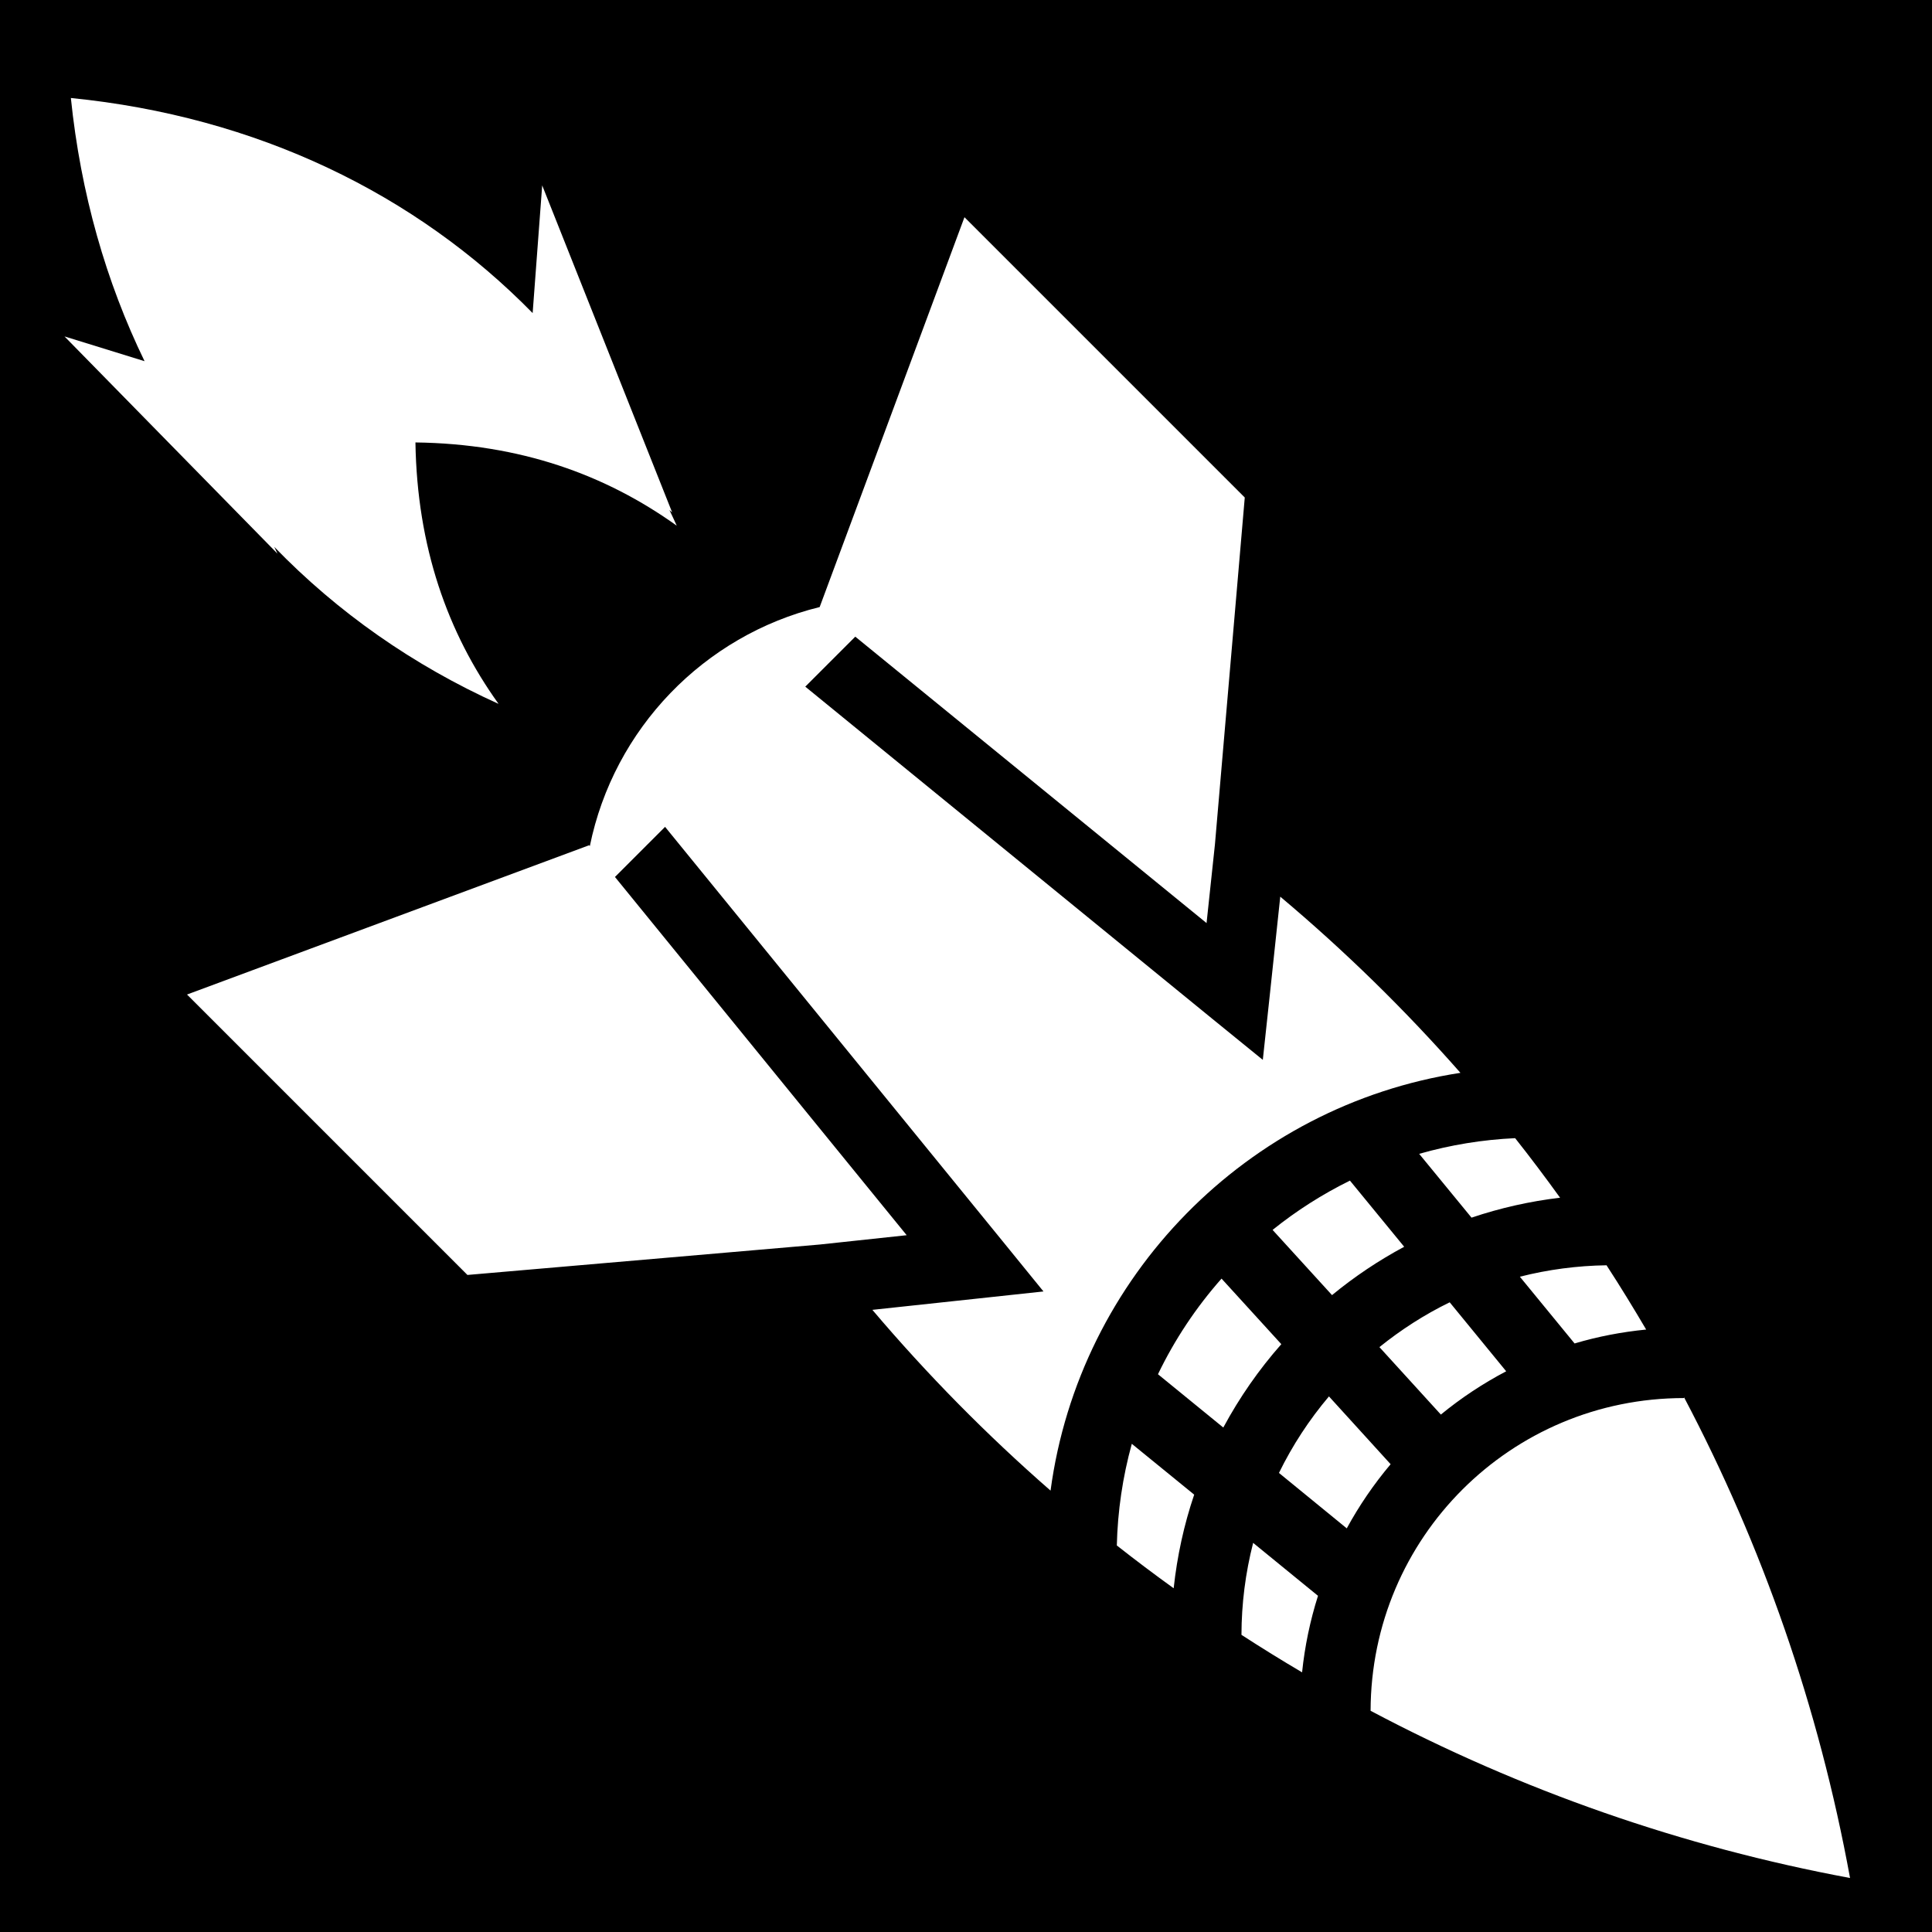
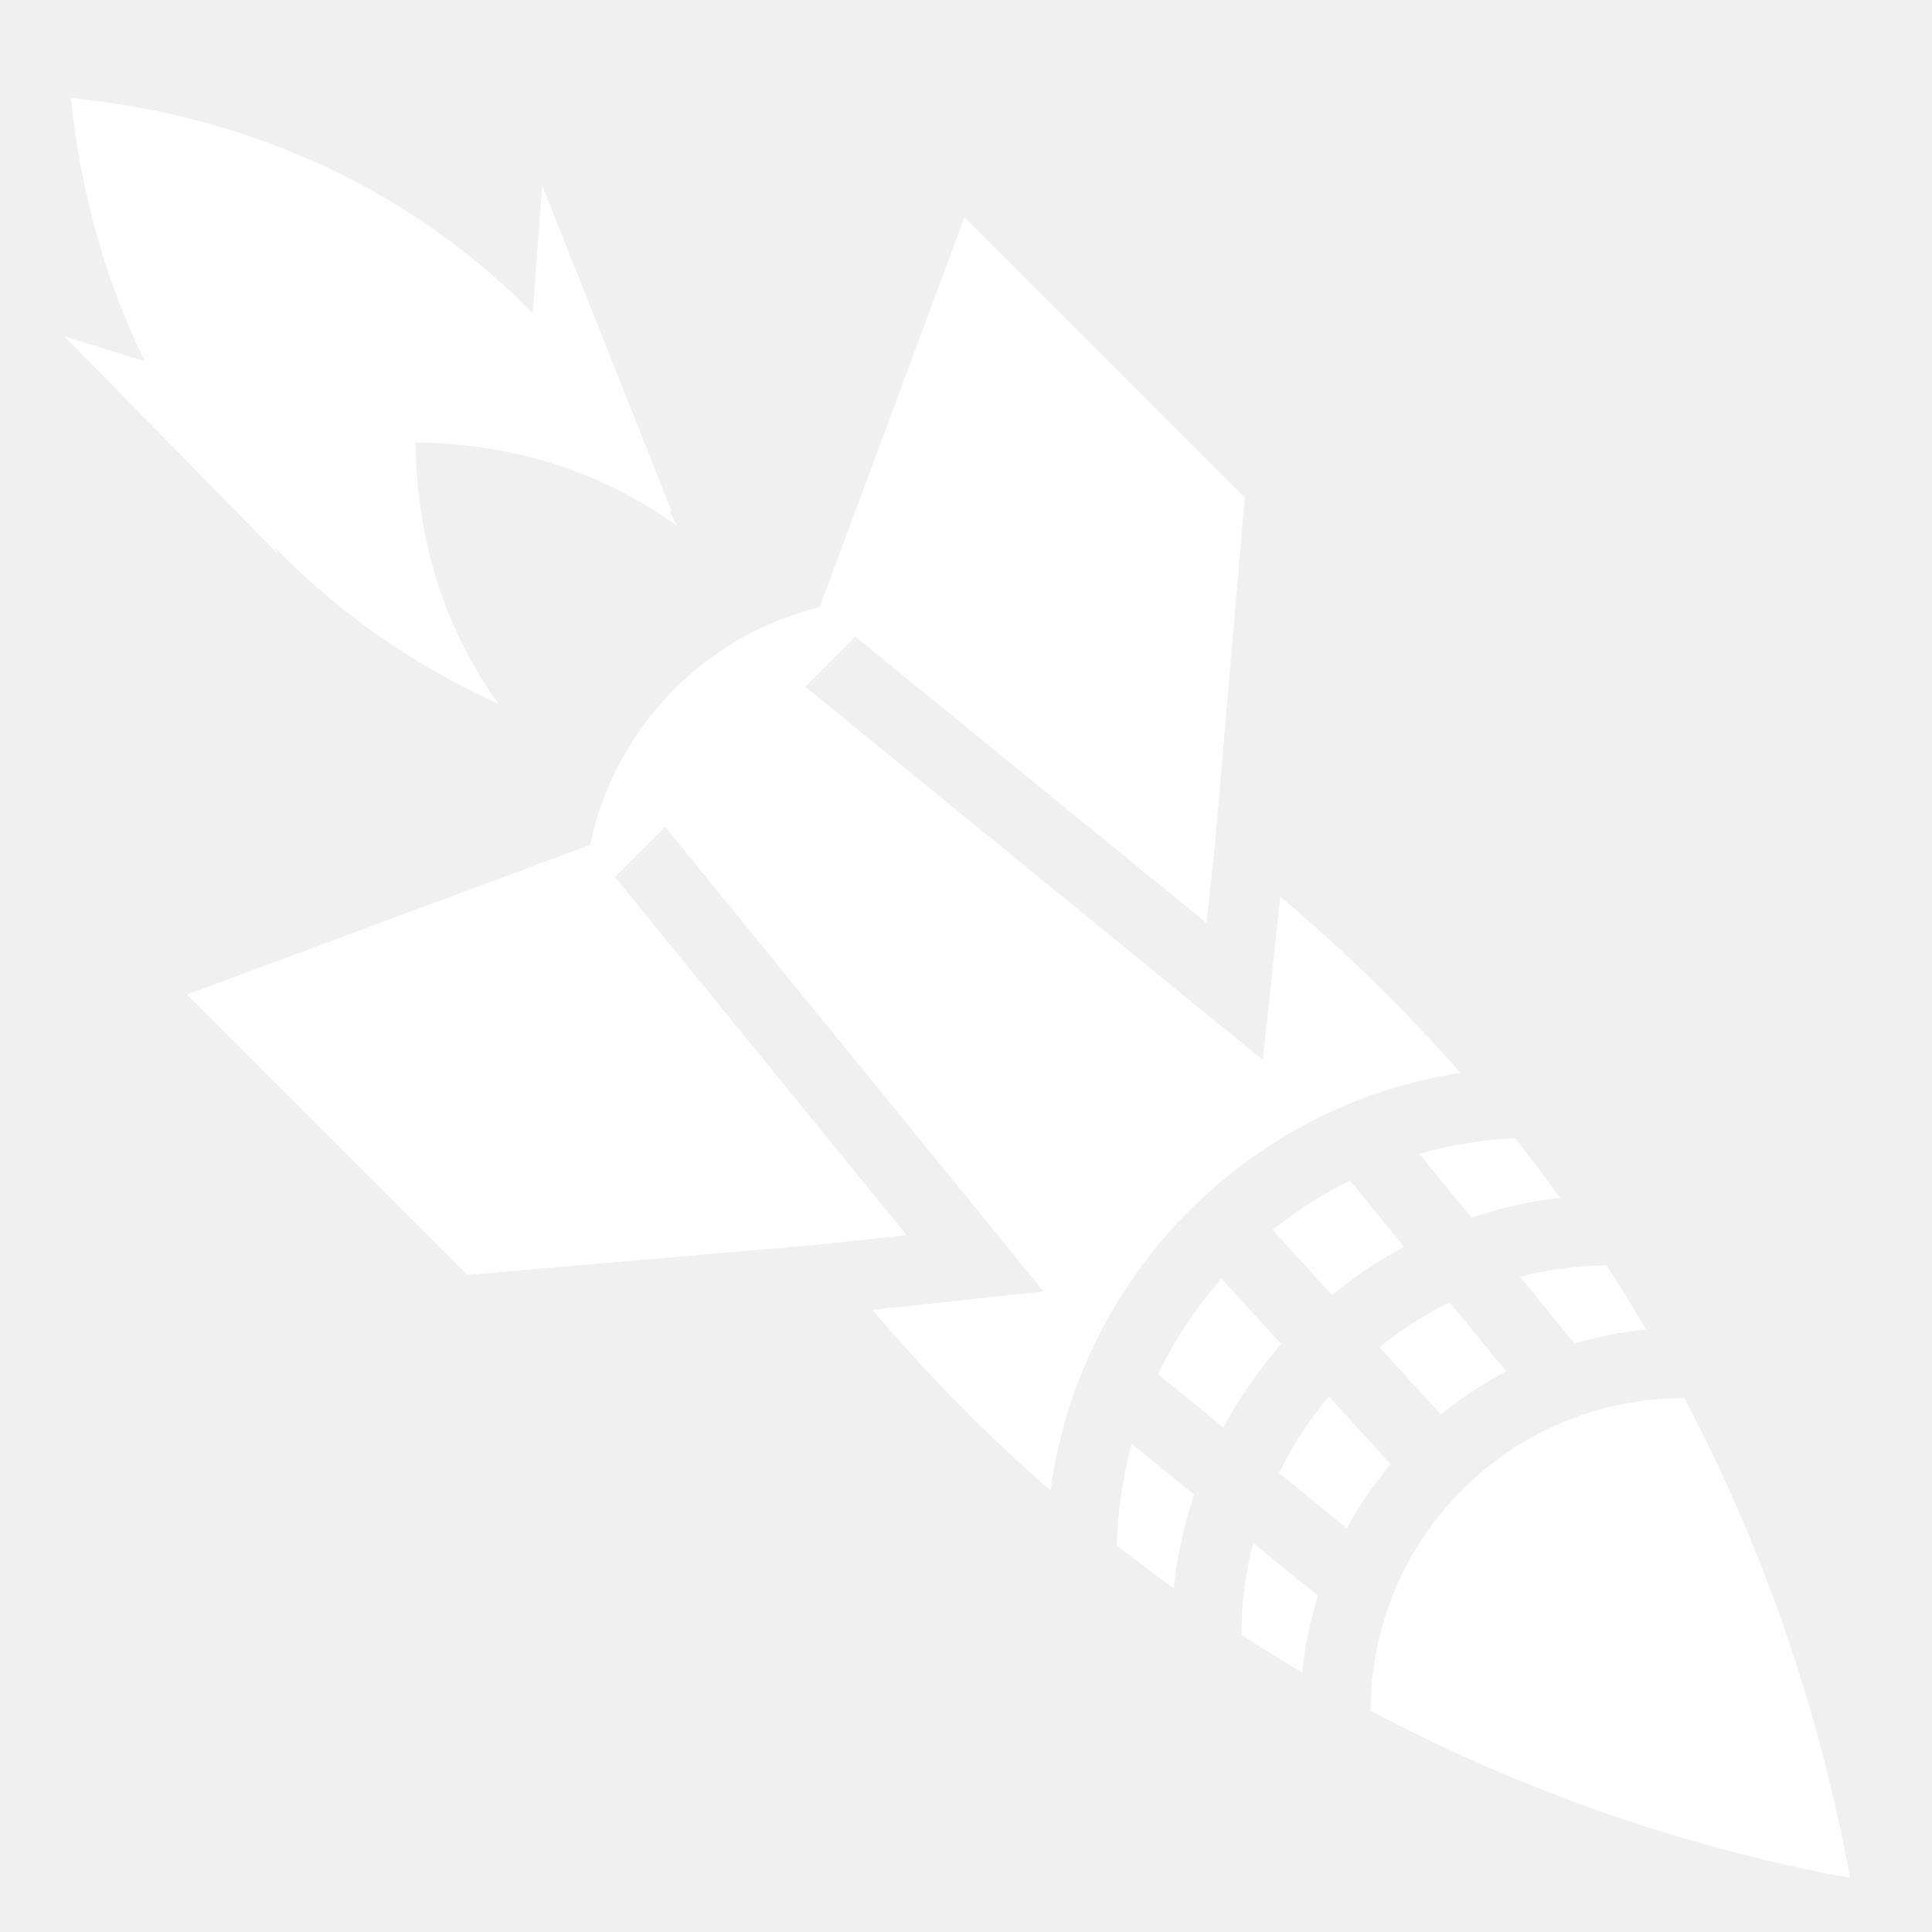
- <svg xmlns="http://www.w3.org/2000/svg" viewBox="0 0 512 512" style="height: 512px; width: 512px;">
-   <path d="M0 0h512v512H0z" fill="#000" fill-opacity="1" />
+ <svg xmlns="http://www.w3.org/2000/svg" viewBox="0 0 512 512" style="height: 128px; width: 128px;">
  <g class="" style="" transform="translate(0,0)">
    <path d="M18.78 25.97c2.6 25.278 9.316 48.72 19.532 69.75l-21.218-6.564L73.53 146.72l-.843-1.782c16.737 17.29 36.797 31.38 59.438 41.593-13.546-18.845-21.597-41.677-22.03-69.28 27.78.35 50.396 8.56 69.25 22.063-.627-1.4-1.284-2.776-1.94-4.157l.72.625-34.438-86.655-2.53 33.844c-30.974-31.598-73.044-52.084-122.376-57zm236.814 31.593L217.22 160.875c-30.663 7.52-54.566 32.236-60.907 63.344l-.188-.22-106.563 39.563 74.313 74.312 93-8.03.375-.033 23.03-2.468-77.31-94.938 13.28-13.28 89.406 109.75 10.875 13.374-17.124 1.844-28.22 3.03a448.92 448.92 0 0 0 47.22 47.907c7.62-56.784 52.175-102.042 108.625-110.717a443.59 443.59 0 0 0-47.75-46.688l-2.78 26.125-1.844 17.125L321.28 270l-107.874-88.03 13.25-13.25 93.094 75.905 2.22-20.844 7.905-91.936-74.28-74.28zM401.53 301.625a111.011 111.011 0 0 0-25.436 4.156l13.875 16.908a116.11 116.11 0 0 1 23.467-5.282c-3.863-5.344-7.814-10.62-11.906-15.78zm-43.78 11.25a110.843 110.843 0 0 0-20.5 13.063l15.75 17.28a117.217 117.217 0 0 1 19.125-12.812l-14.375-17.53zm68 22.438a98.919 98.919 0 0 0-22.97 3.03l14.5 17.688c6.108-1.82 12.447-3.043 18.97-3.686-3.387-5.76-6.865-11.445-10.5-17.03zm-102.03 3.53a110.815 110.815 0 0 0-16.845 25.344l17.313 14.125c4.28-7.958 9.44-15.37 15.375-22.093l-15.844-17.376zm60.467 6.282c-6.67 3.247-12.908 7.267-18.625 11.875l16.282 17.875a102.325 102.325 0 0 1 17.312-11.47l-14.97-18.28zm-32 24.938a98.164 98.164 0 0 0-13.25 20.28l17.97 14.688a102.341 102.341 0 0 1 11.624-17l-16.342-17.967zm94.094.218v.22c-45.915 0-82.96 36.985-83.06 82.875a444.741 444.741 0 0 0 127.06 44.313c-8.284-45.328-23.3-88.145-44-127.407zM299.94 382.626a111.035 111.035 0 0 0-3.97 26.938 448.277 448.277 0 0 0 15.063 11.343c.93-8.58 2.75-16.88 5.44-24.812l-16.533-13.47zm32.156 26.25a98.892 98.892 0 0 0-3.094 24.375 447.679 447.679 0 0 0 16.063 9.938 101.51 101.51 0 0 1 4.218-20.282l-17.186-14.03z" fill="#fff" fill-opacity="1" />
  </g>
</svg>
